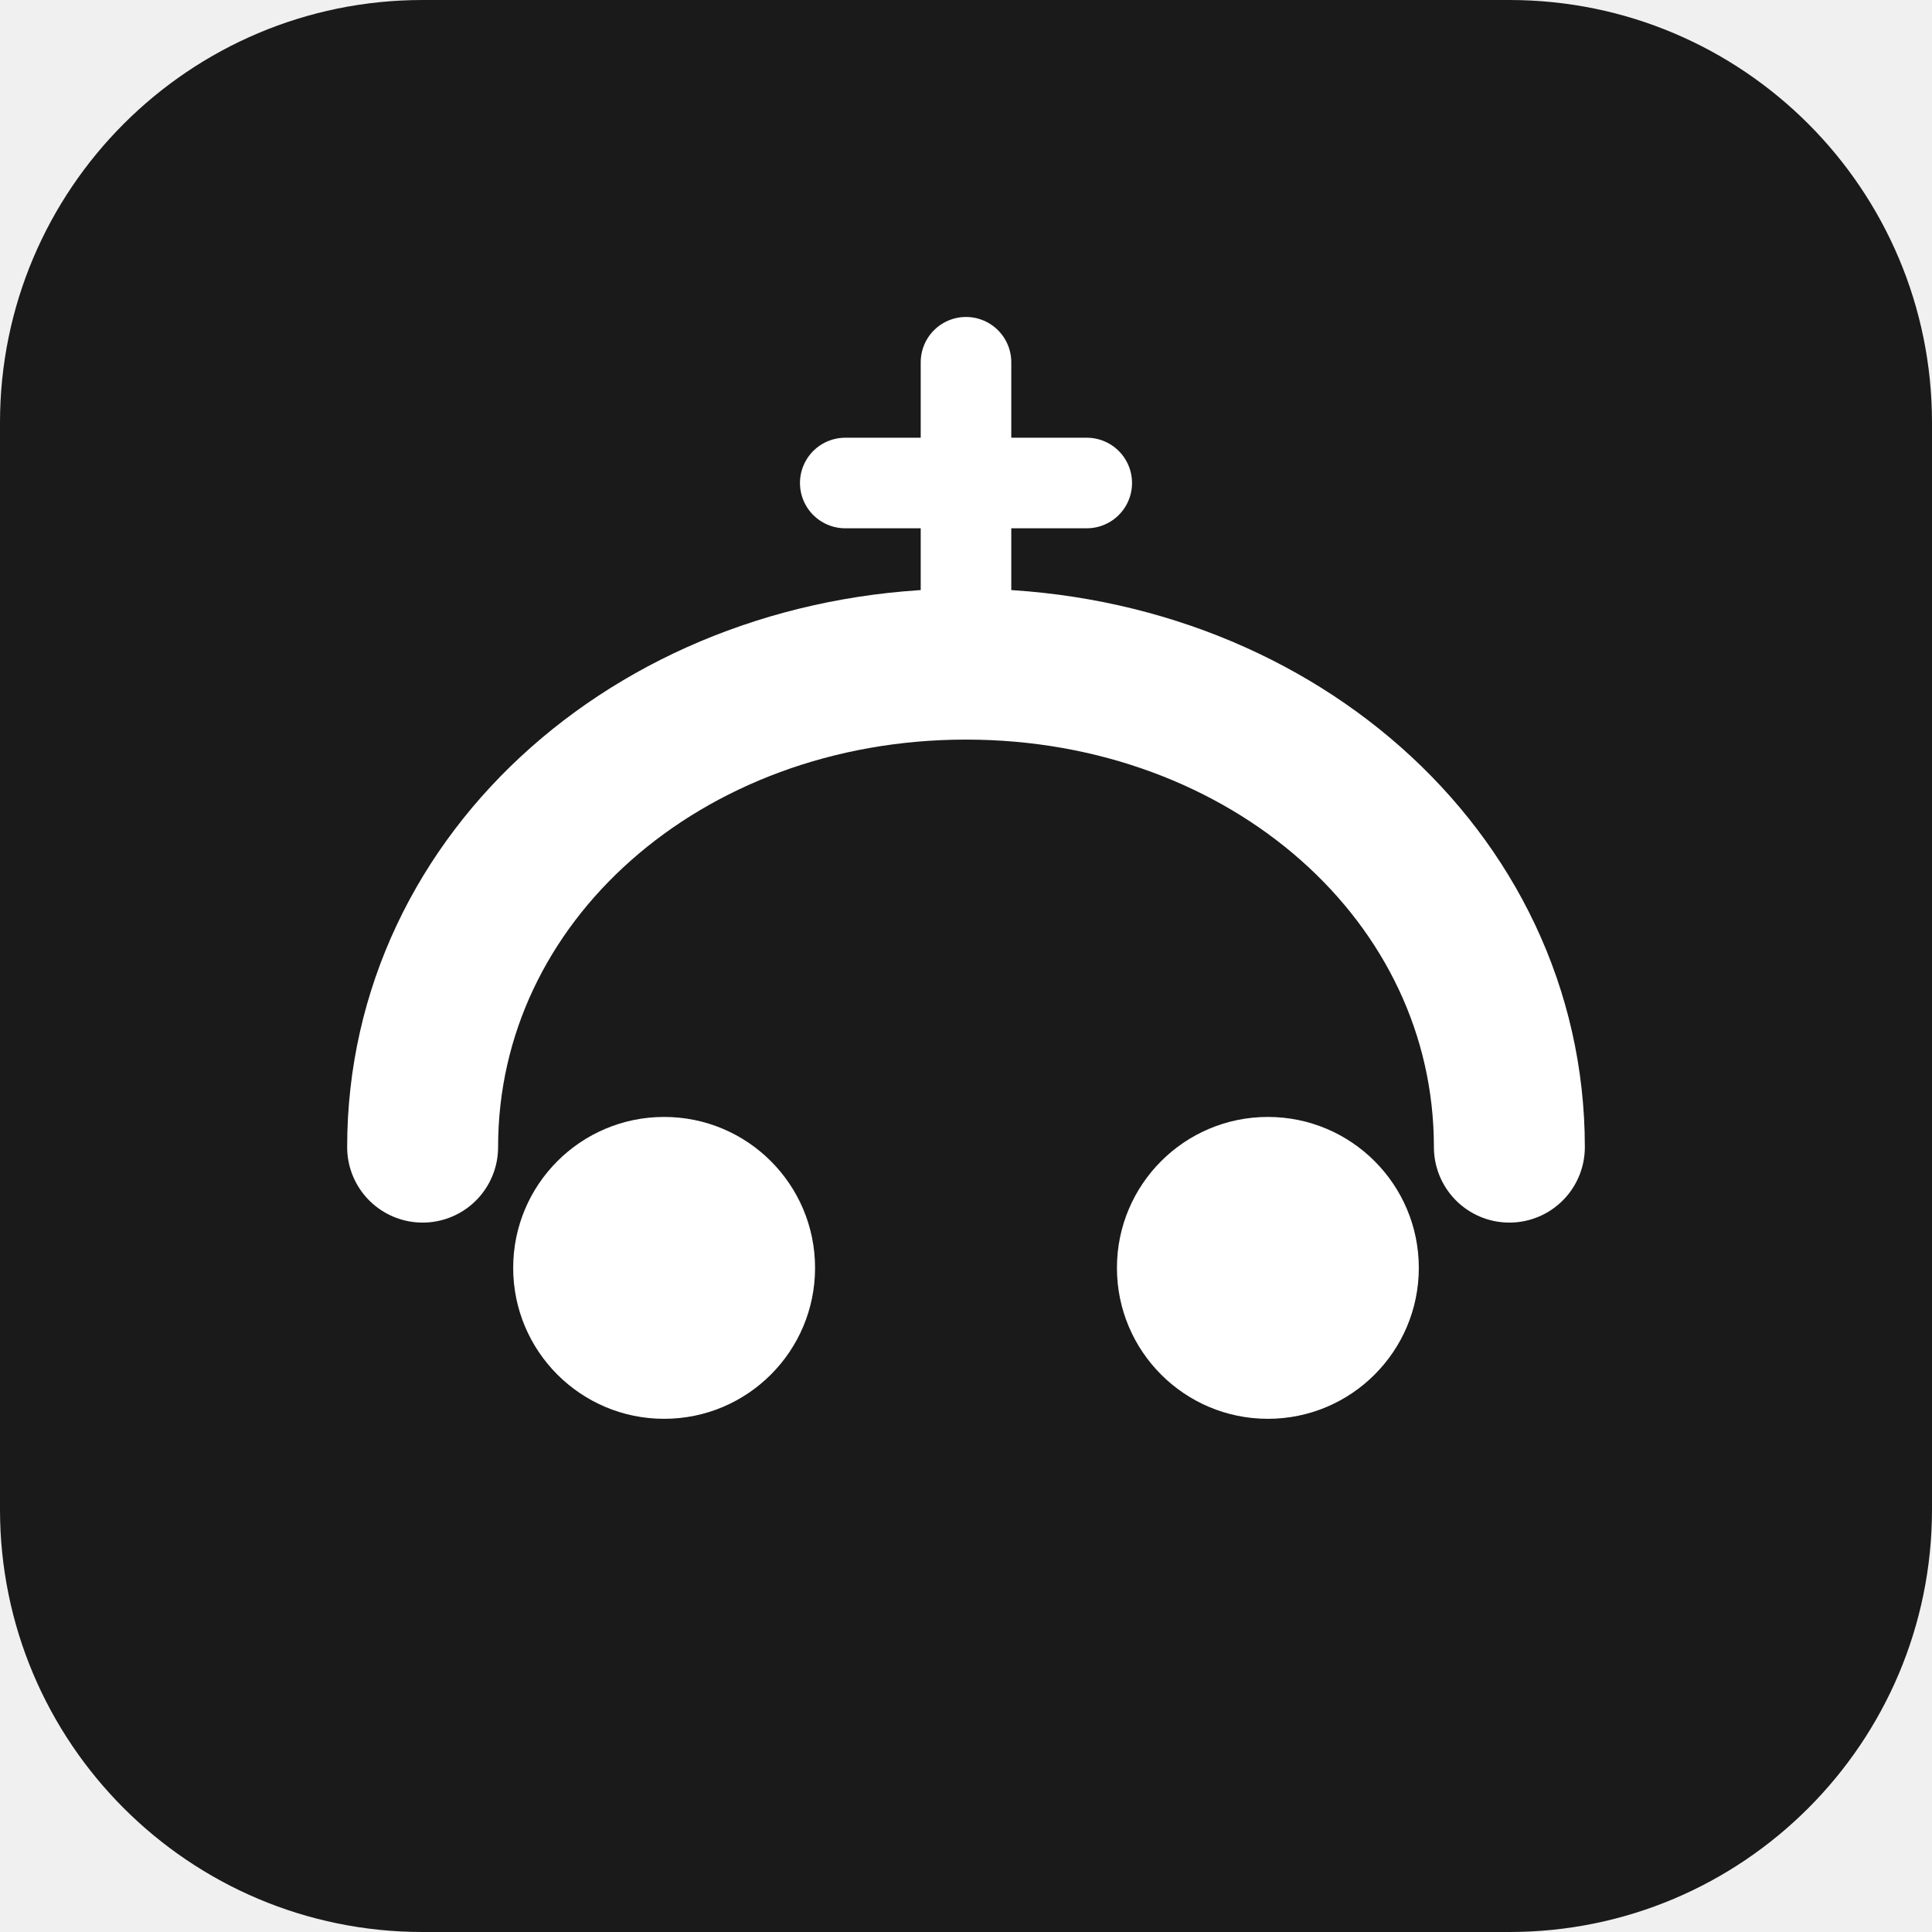
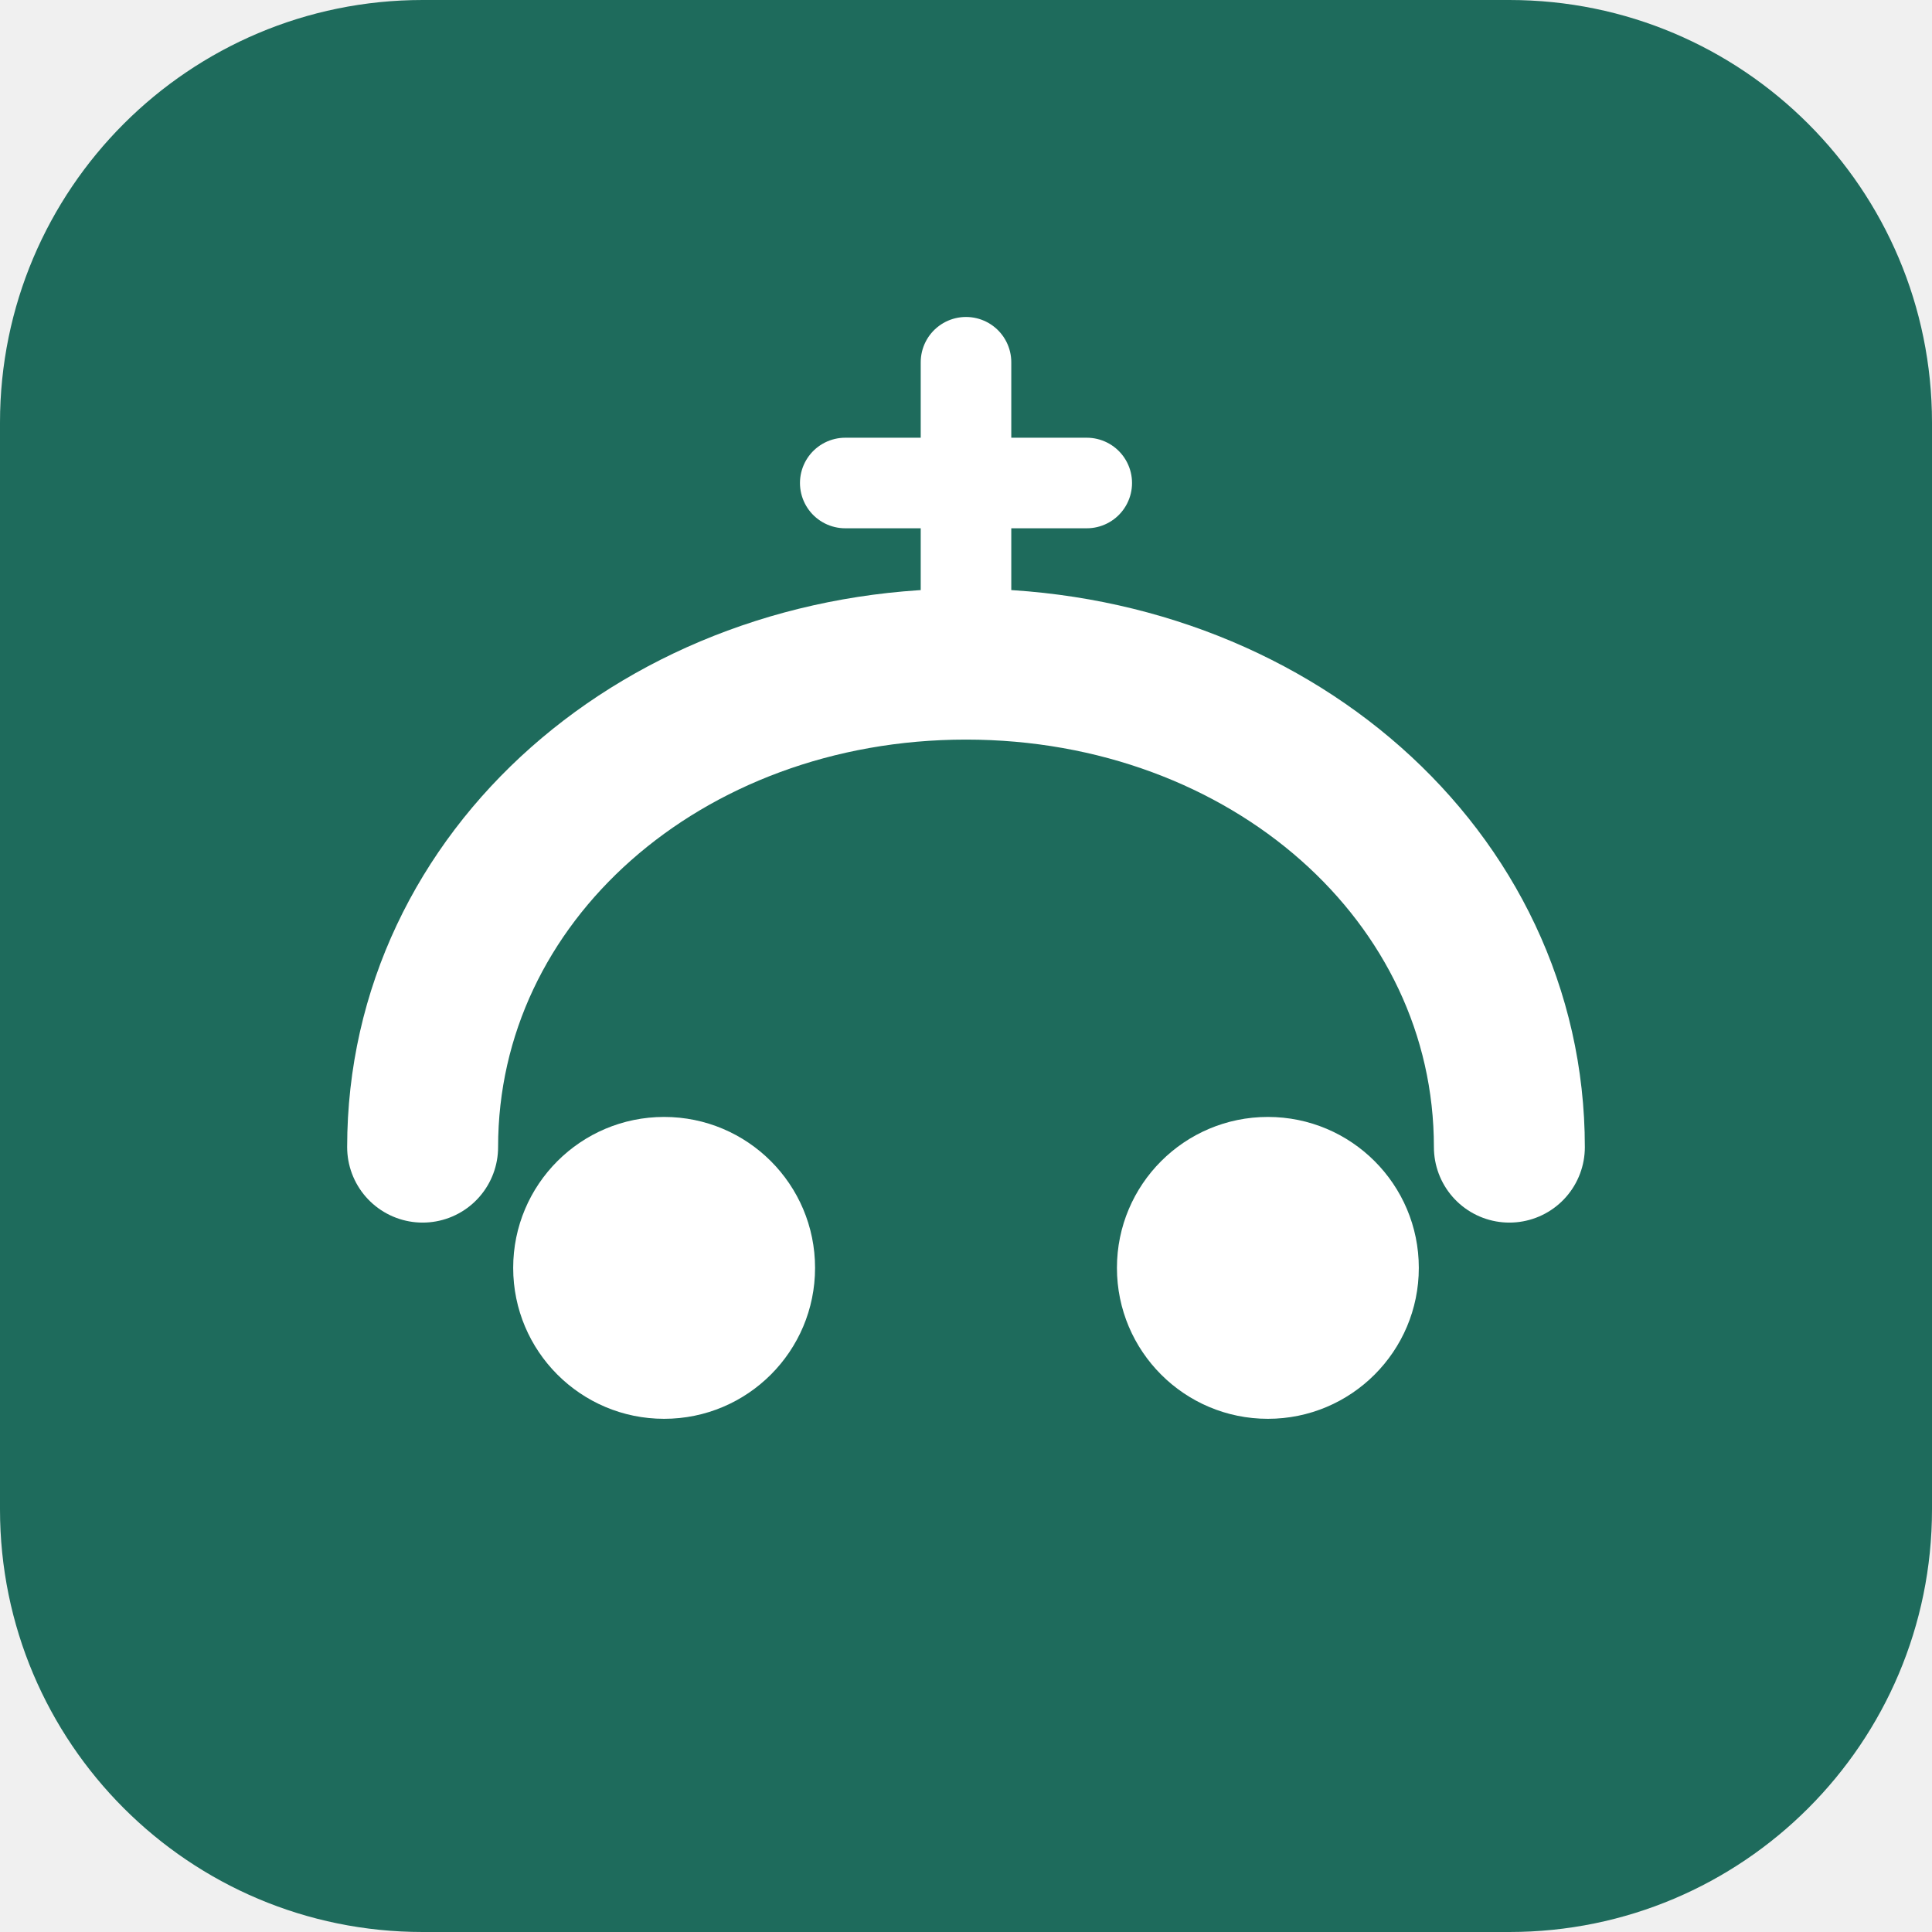
<svg xmlns="http://www.w3.org/2000/svg" viewBox="0 0 64 64">
-   <rect width="64" height="64" rx="14" fill="#1a1a1a" />
+   <rect width="64" height="64" rx="14" fill="#1E6B5C" />
  <path d="M14 38c0-9 8-16 18-16s18 7 18 16" fill="none" stroke="#ffffff" stroke-width="5" stroke-linecap="round" />
  <circle cx="22" cy="42" r="5" fill="#ffffff" />
  <circle cx="42" cy="42" r="5" fill="#ffffff" />
  <path d="M32 12v8M28 16h8" stroke="#ffffff" stroke-width="3" stroke-linecap="round" />
</svg>
